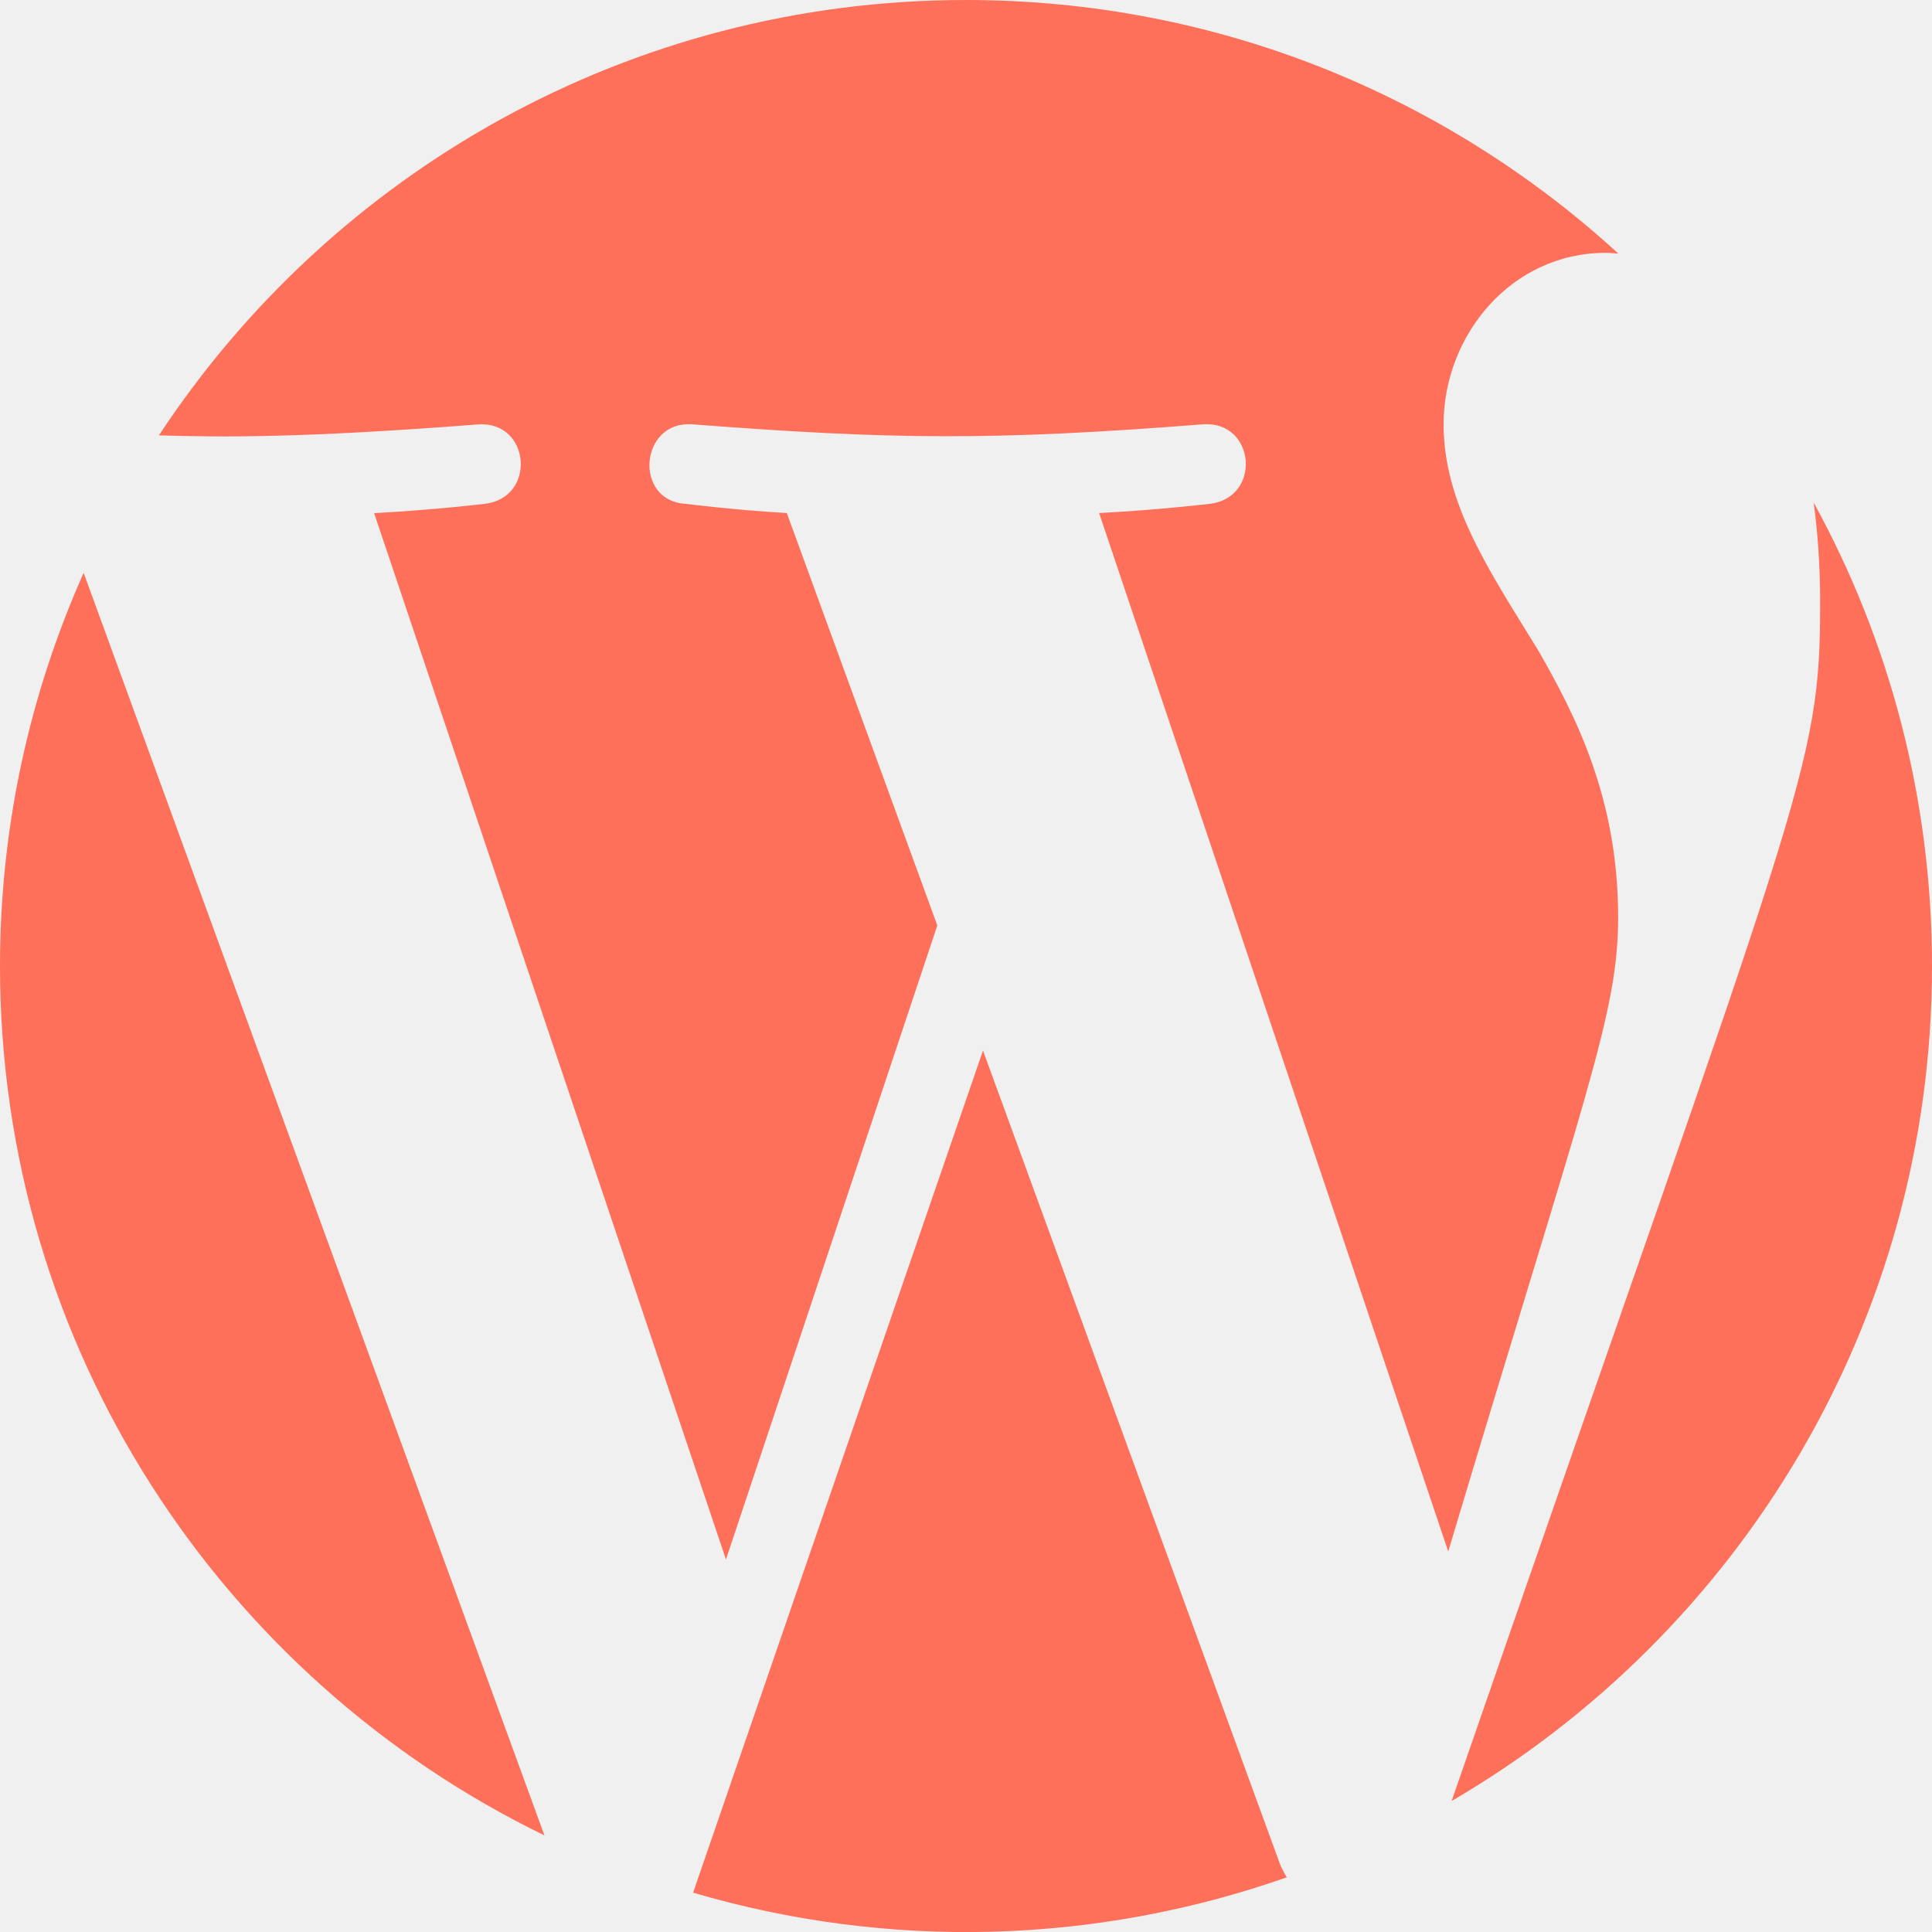
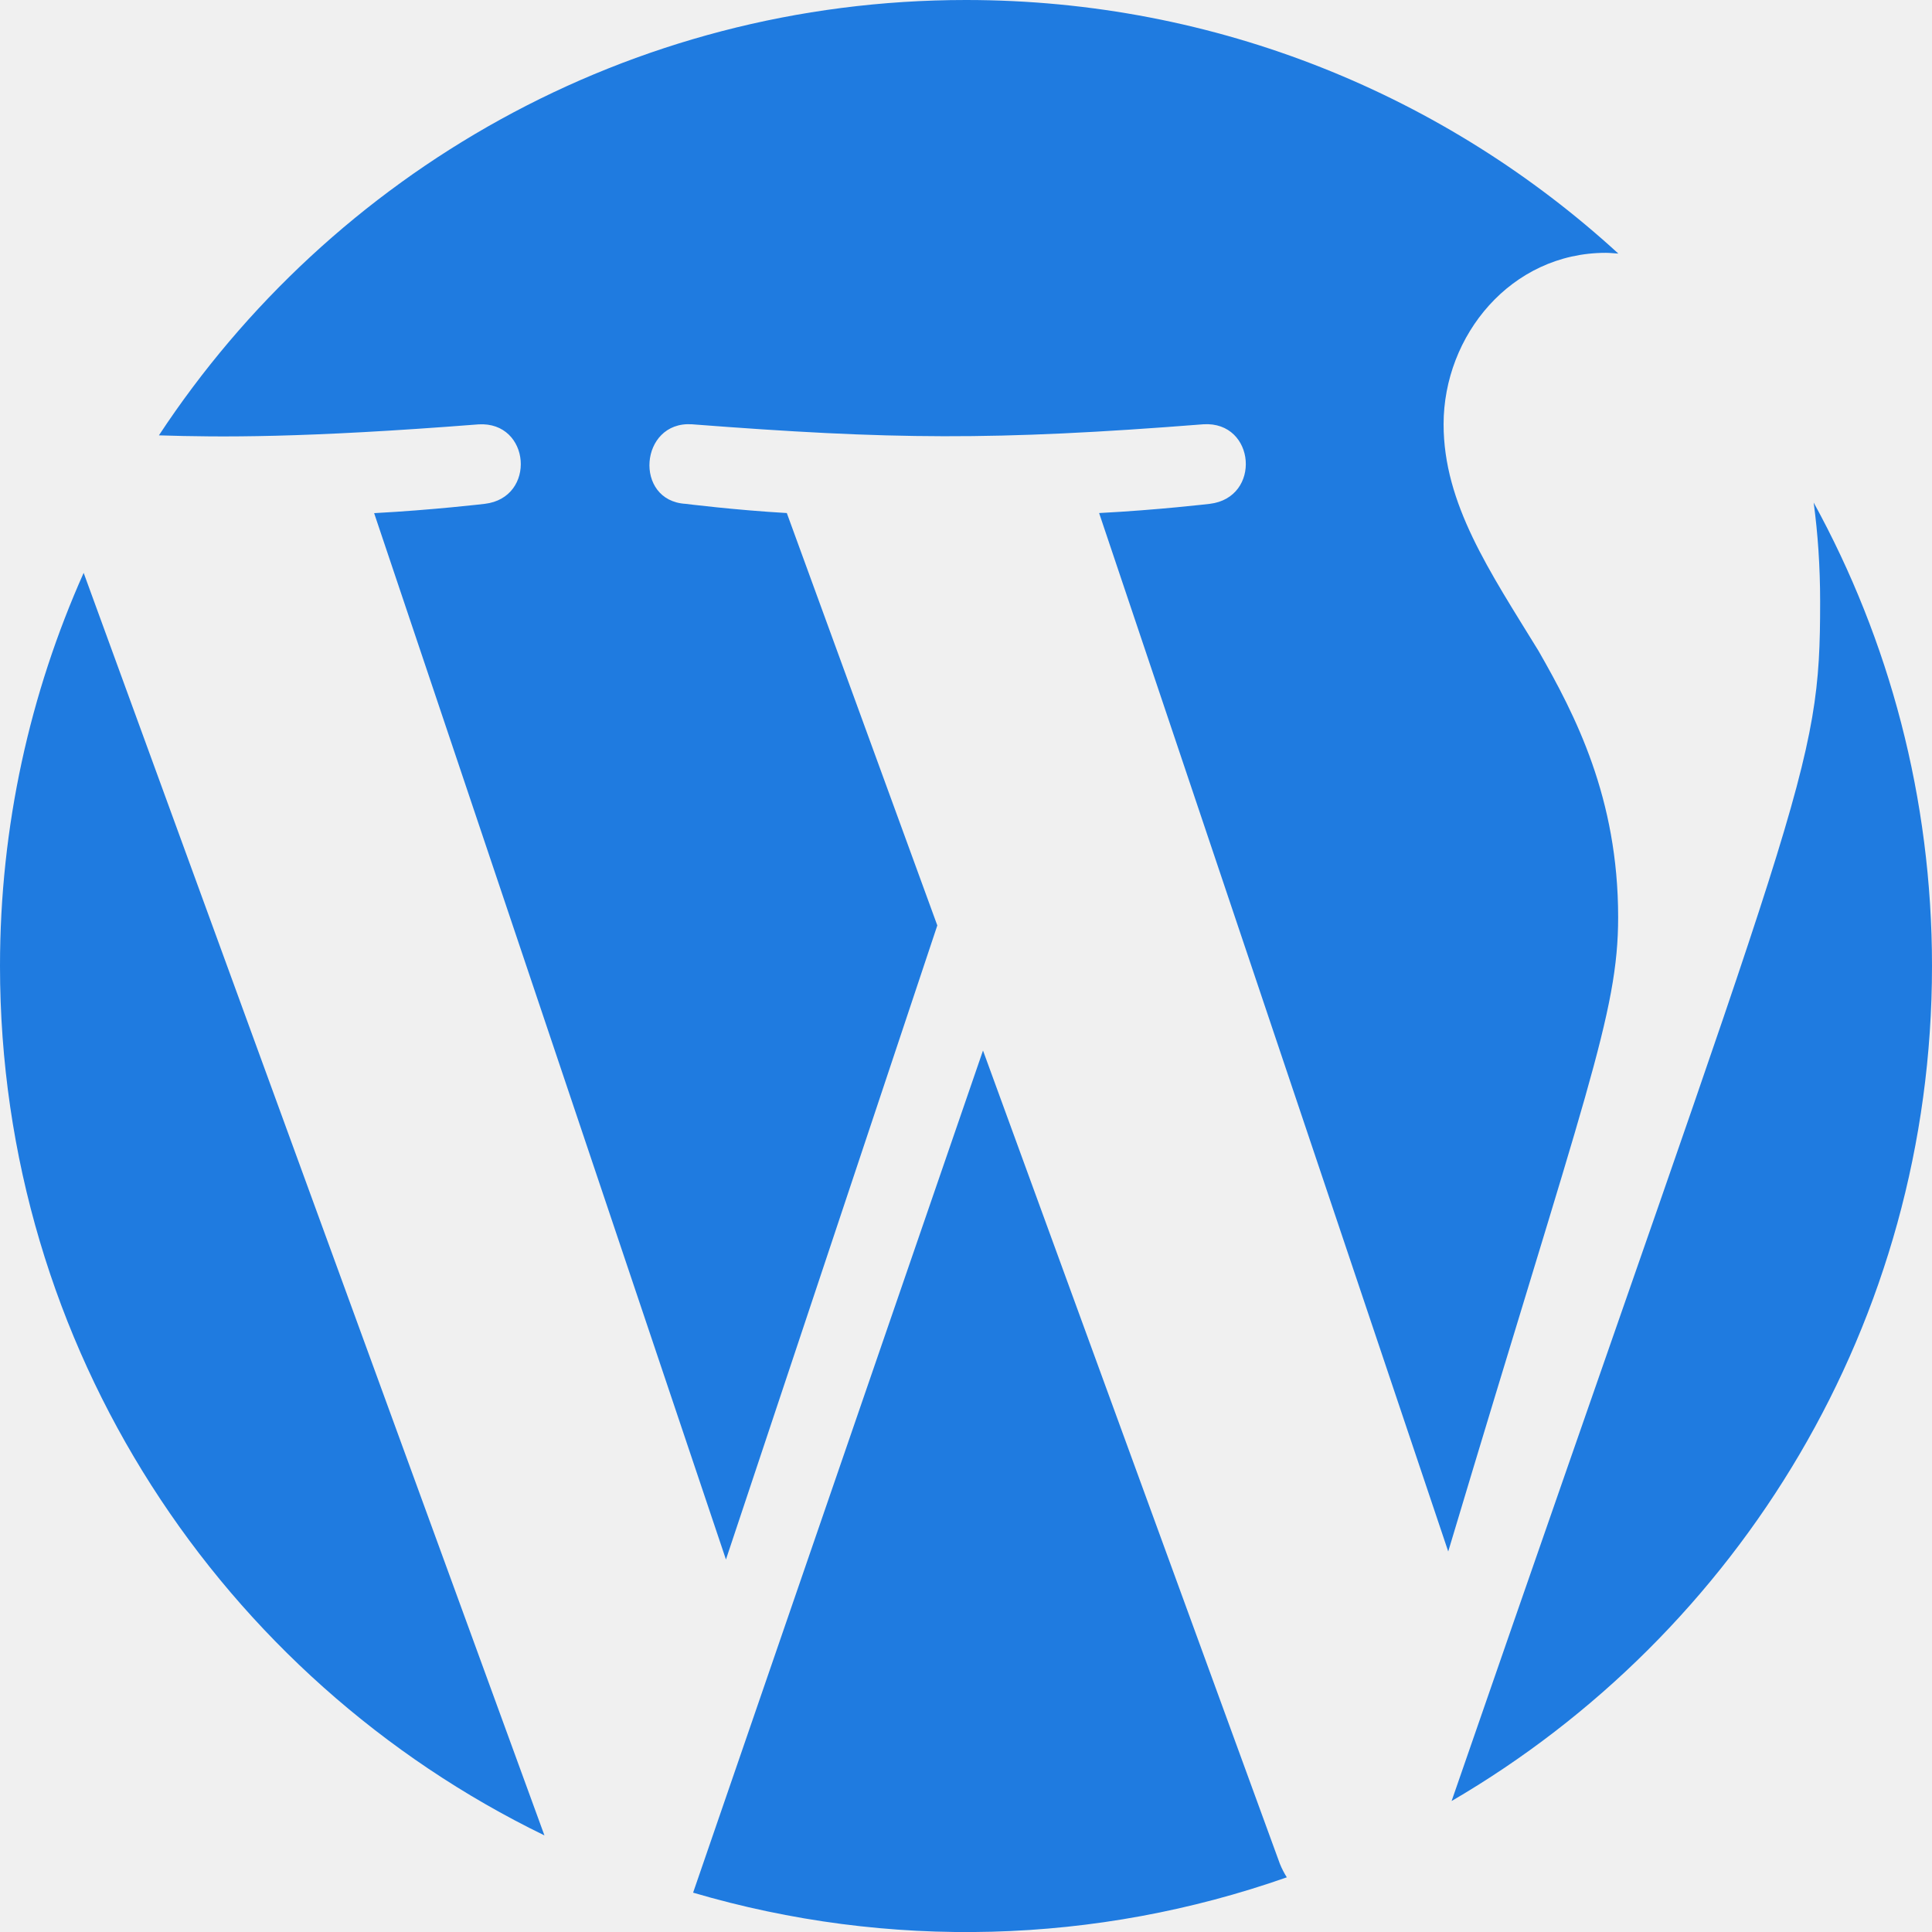
<svg xmlns="http://www.w3.org/2000/svg" width="80" height="80" viewBox="0 0 80 80" fill="none">
  <g clip-path="url(#clip0_132_470)">
-     <path fill-rule="evenodd" clip-rule="evenodd" d="M75.1 20.809C75.272 22.085 75.368 23.448 75.368 24.92C75.368 31.952 74.716 32.348 60.108 74.576C72 67.64 80 54.756 80 40C80 33.044 78.224 26.505 75.1 20.809ZM40.704 43.5L28.7 78.371C36.8 80.755 45.384 80.512 53.284 77.736C53.176 77.564 53.08 77.38 53 77.184L40.704 43.5ZM67.004 37.98C67.004 33.036 65.228 29.611 63.704 26.947C61.68 23.651 59.776 20.864 59.776 17.568C59.776 13.892 62.568 10.469 66.496 10.469C66.672 10.469 66.84 10.492 67.012 10.5C59.896 3.98 50.416 0 40 0C26.028 0 13.732 7.167 6.58 18.027C9.128 18.107 12.548 18.14 19.816 17.572C21.972 17.444 22.224 20.611 20.072 20.863C20.072 20.863 17.904 21.12 15.492 21.248L30.06 64.576L38.812 38.32L32.58 21.244C30.428 21.12 28.388 20.863 28.388 20.863C26.232 20.735 26.484 17.44 28.64 17.568C36.908 18.204 41.14 18.252 49.836 17.568C51.992 17.44 52.248 20.607 50.092 20.863C50.092 20.863 47.92 21.12 45.512 21.244L59.968 64.244C65.676 45.172 67.004 41.98 67.004 37.98ZM0 40C0 55.832 9.2 69.516 22.544 76L3.464 23.721C1.244 28.697 0 34.2 0 40Z" fill="#FE705A" />
+     <path fill-rule="evenodd" clip-rule="evenodd" d="M75.1 20.809C75.272 22.085 75.368 23.448 75.368 24.92C75.368 31.952 74.716 32.348 60.108 74.576C72 67.64 80 54.756 80 40C80 33.044 78.224 26.505 75.1 20.809ZM40.704 43.5L28.7 78.371C36.8 80.755 45.384 80.512 53.284 77.736C53.176 77.564 53.08 77.38 53 77.184L40.704 43.5ZM67.004 37.98C67.004 33.036 65.228 29.611 63.704 26.947C61.68 23.651 59.776 20.864 59.776 17.568C59.776 13.892 62.568 10.469 66.496 10.469C66.672 10.469 66.84 10.492 67.012 10.5C59.896 3.98 50.416 0 40 0C26.028 0 13.732 7.167 6.58 18.027C9.128 18.107 12.548 18.14 19.816 17.572C21.972 17.444 22.224 20.611 20.072 20.863C20.072 20.863 17.904 21.12 15.492 21.248L30.06 64.576L38.812 38.32L32.58 21.244C30.428 21.12 28.388 20.863 28.388 20.863C26.232 20.735 26.484 17.44 28.64 17.568C36.908 18.204 41.14 18.252 49.836 17.568C51.992 17.44 52.248 20.607 50.092 20.863C50.092 20.863 47.92 21.12 45.512 21.244L59.968 64.244C65.676 45.172 67.004 41.98 67.004 37.98ZM0 40C0 55.832 9.2 69.516 22.544 76L3.464 23.721C1.244 28.697 0 34.2 0 40Z" fill="#1f7be0" />
  </g>
  <defs>
    <clipPath id="clip0_132_470">
      <rect width="80" height="80" fill="white" />
    </clipPath>
  </defs>
</svg>
